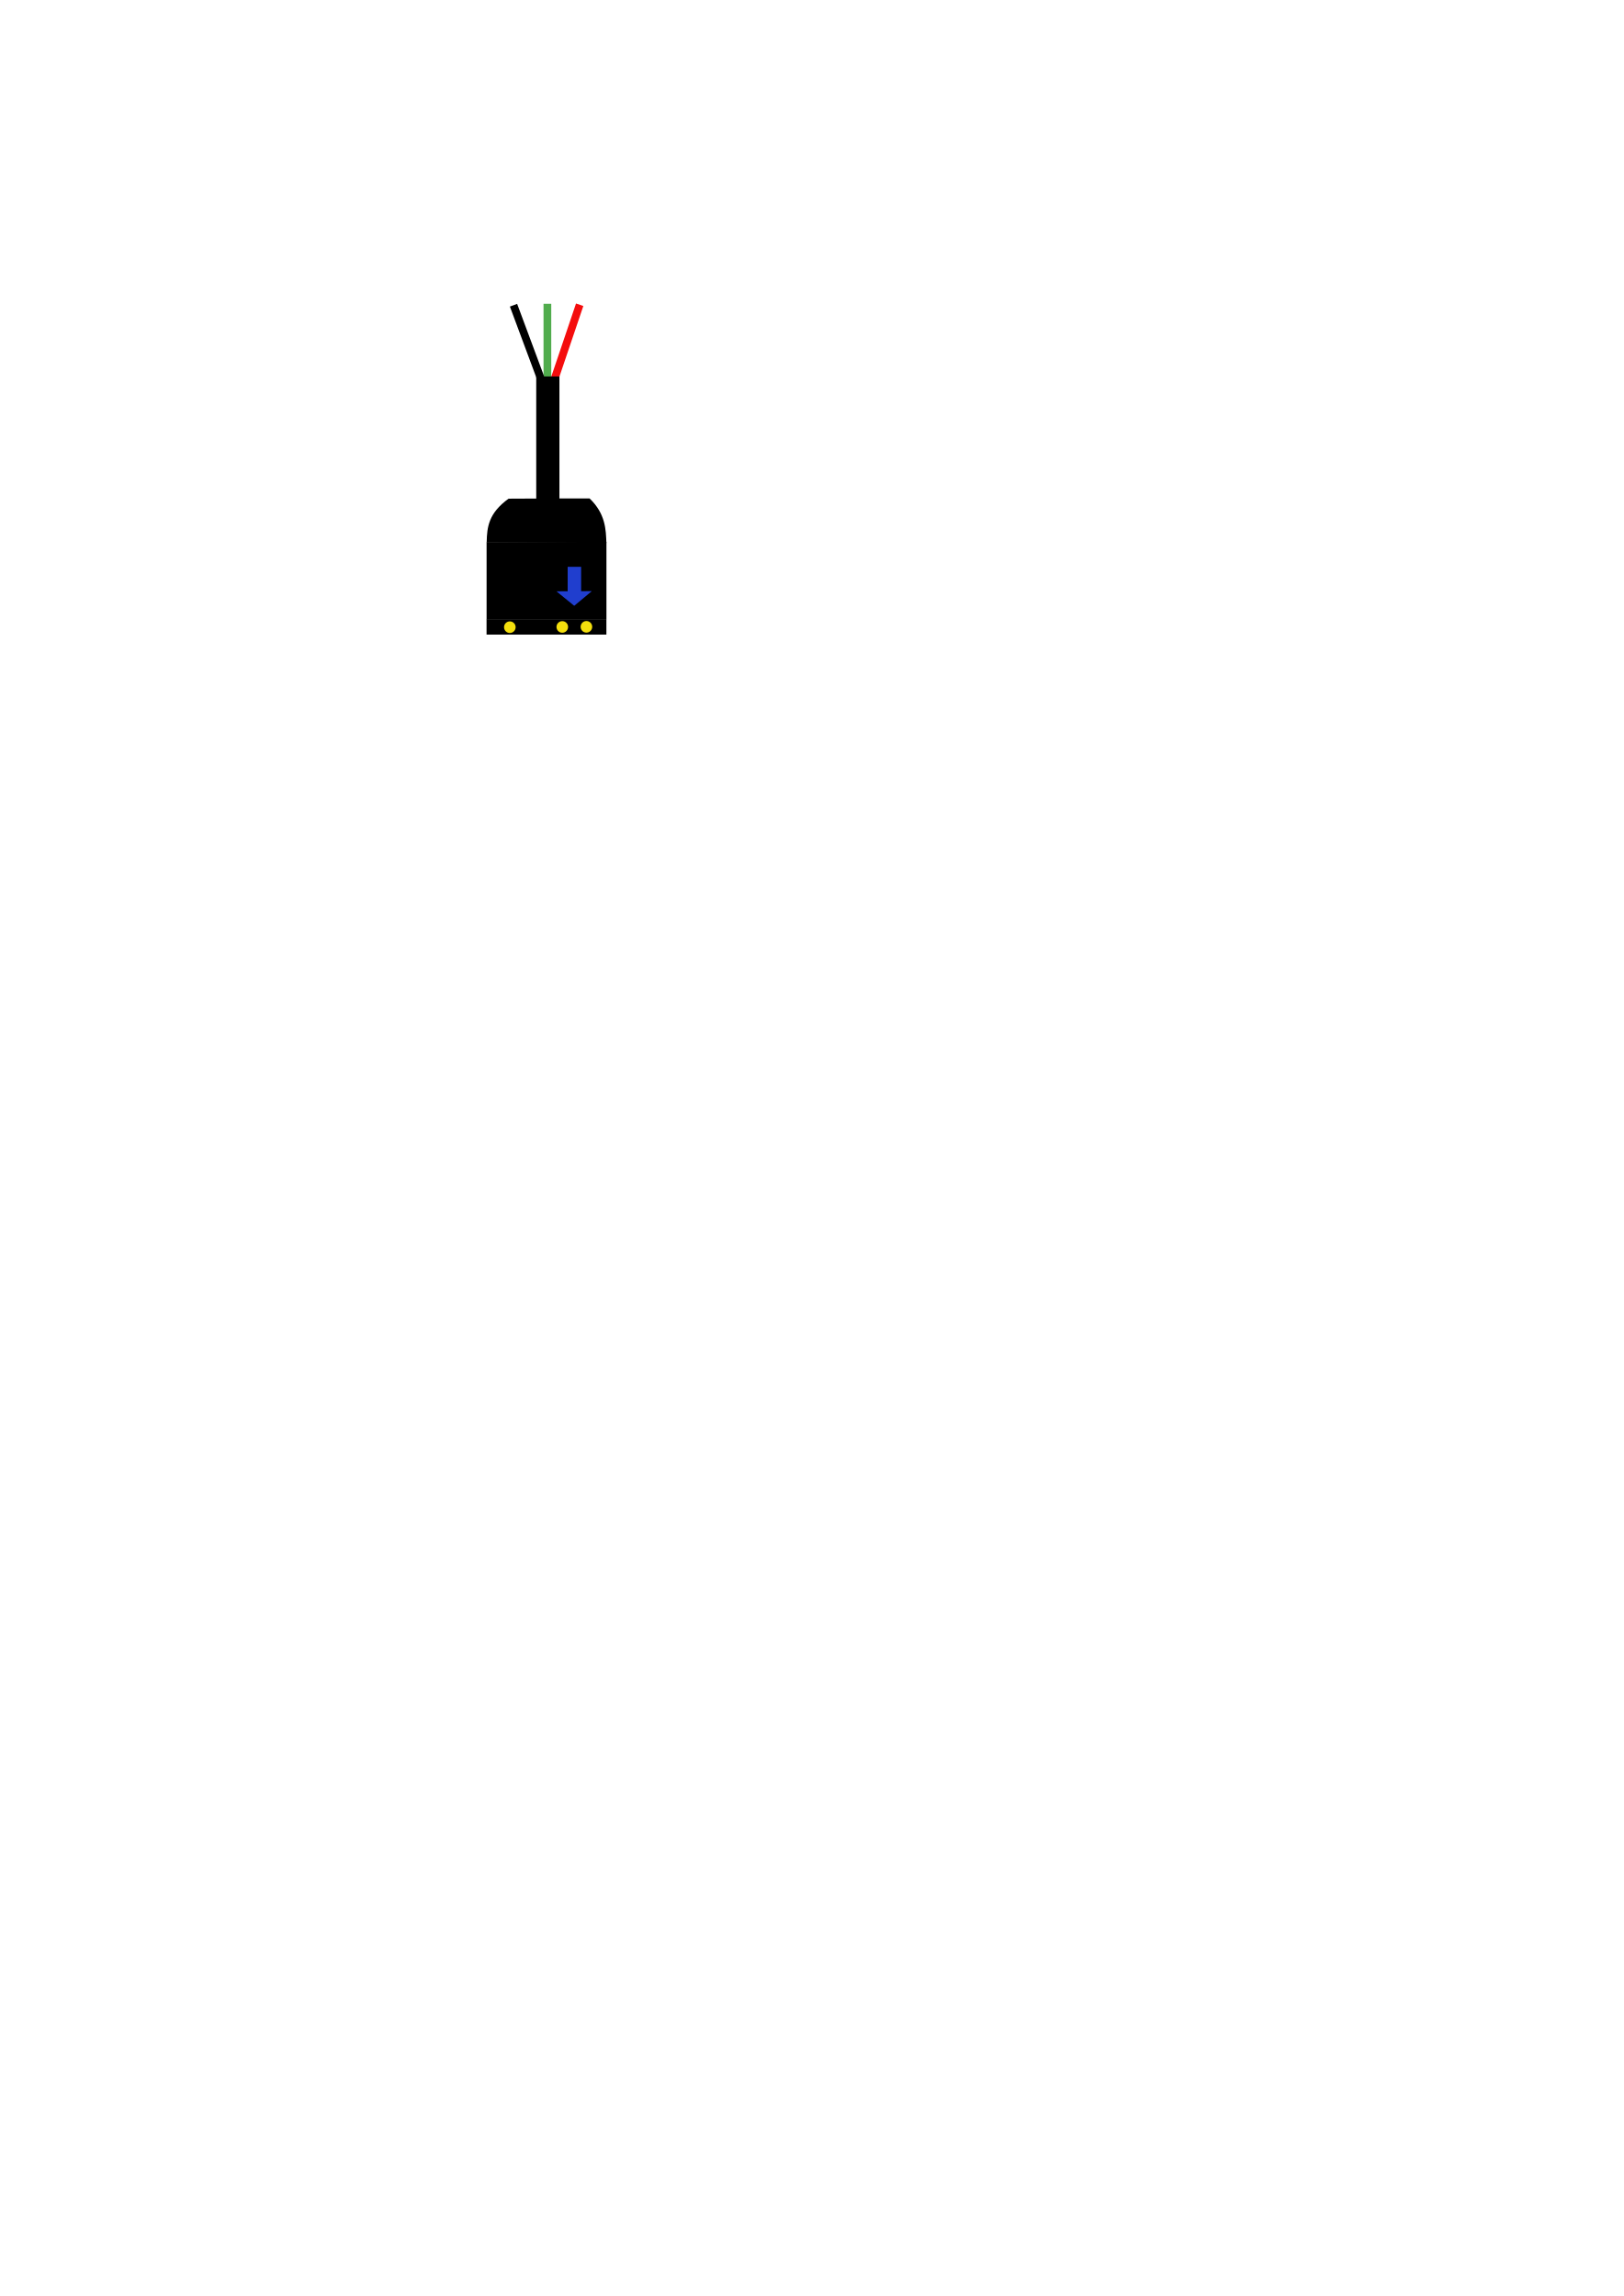
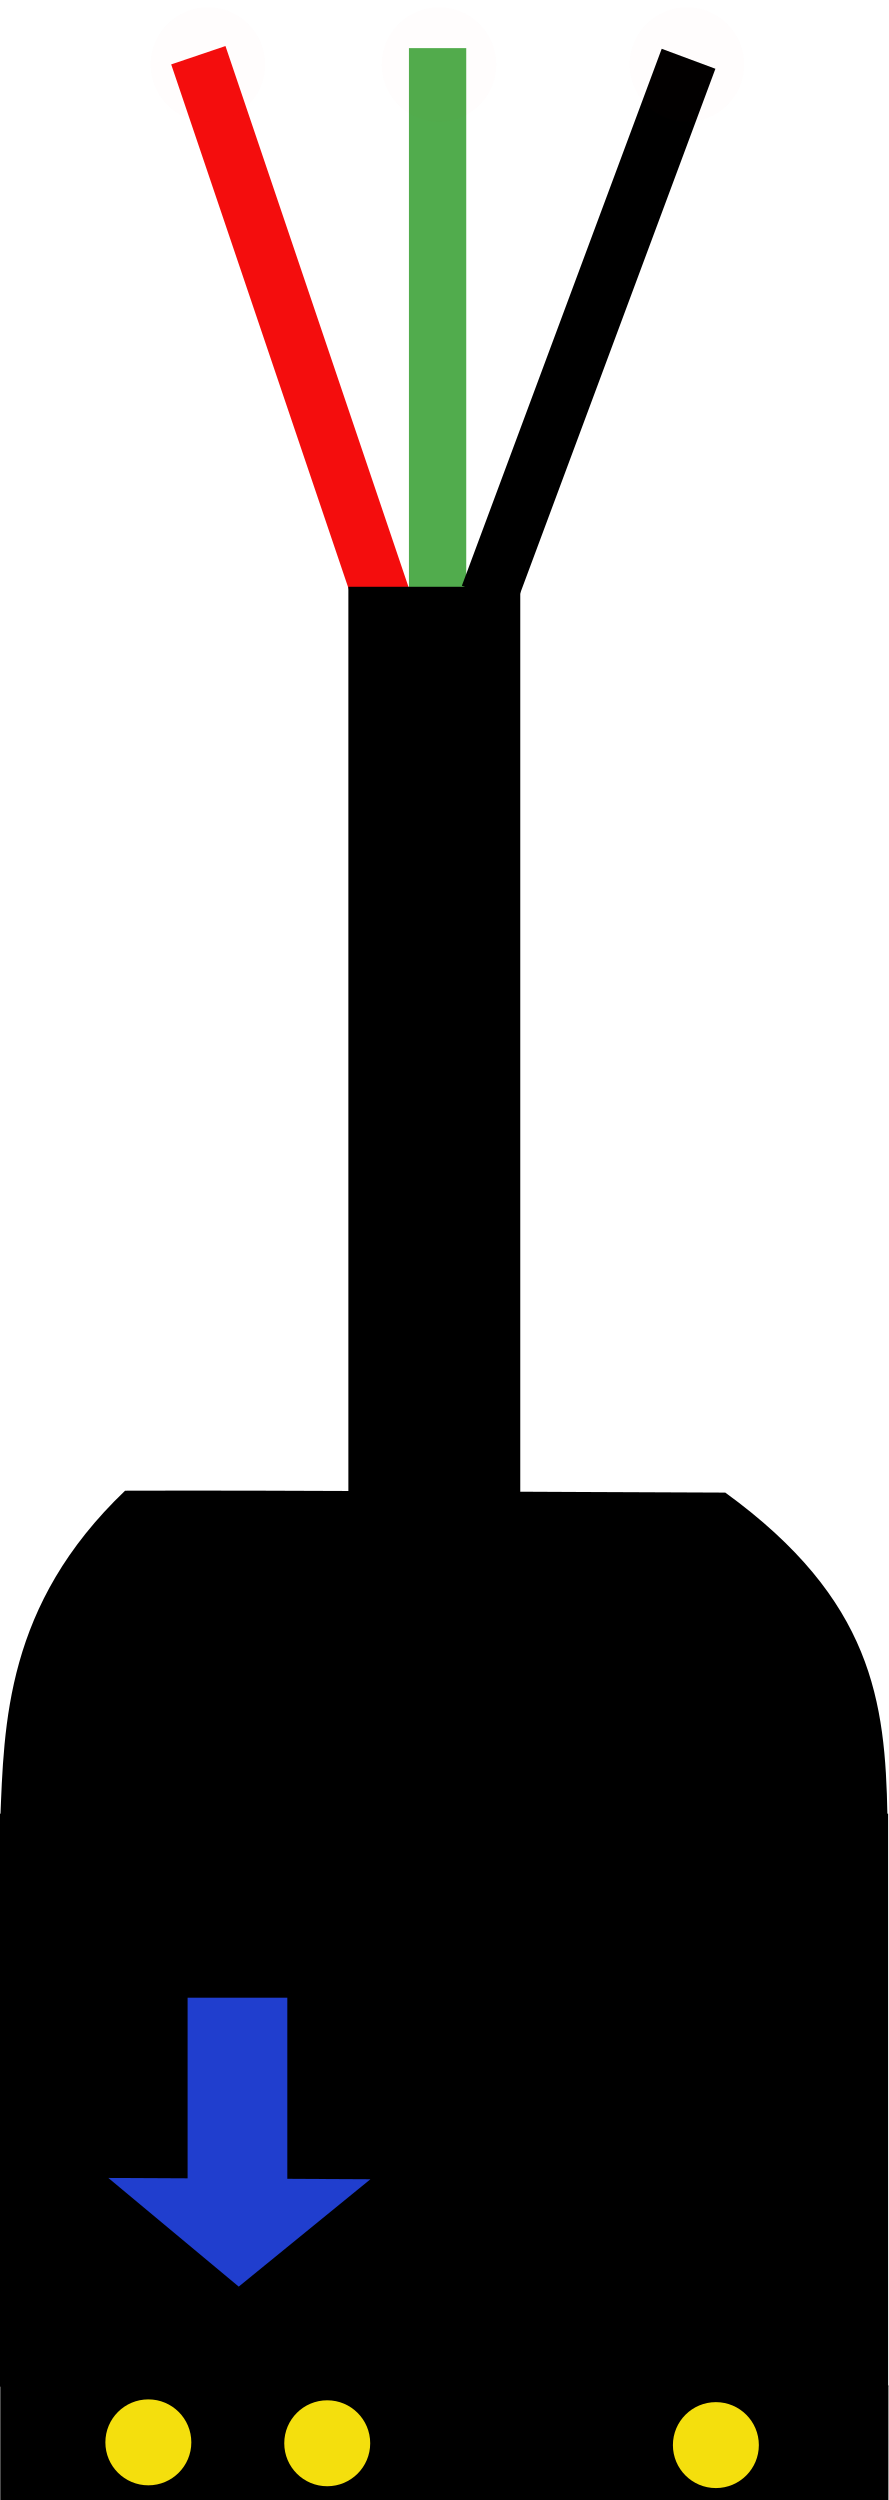
- <svg xmlns="http://www.w3.org/2000/svg" width="210mm" height="297mm" viewBox="0 0 210 297" version="1.1" id="svg1">
+ <svg xmlns="http://www.w3.org/2000/svg" xmlns:xlink="http://www.w3.org/1999/xlink" width="15.505mm" height="43.632mm" viewBox="0 0 15.505 43.632" version="1.1" id="svg1">
  <defs id="defs1" />
-   <g id="layer1">
+   <g id="layer1" transform="matrix(-1,0,0,1,78.43308,-38.45609)">
    <path id="rect1" style="stroke-width:0.265" d="m 62.933,70.11 h 15.5 v 10 h -15.5 z" />
    <path style="fill:#000000;stroke-width:0.265" d="m 62.945,70.134 c 0.039,-1.973 0.247,-3.752 2.83,-5.628 2.93,-0.009 7.796,-0.043 10.475,-0.033 2.088,1.995 2.111,4.068 2.179,5.758 z" id="path1" />
    <path id="rect3" style="fill:#51ac4d;stroke-width:0.265" d="m 70.296,39.296 h 1 v 10 h -1 z" />
    <path id="rect3-8" style="fill:#f40d0d;stroke-width:0.265" transform="rotate(-161.3062)" d="m -84.151,-23.311 h 1 v 10 h -1 z" />
    <path id="rect3-8-1" style="stroke-width:0.265" transform="rotate(159.5874)" d="m -48.975,-70.167 h 1 v 10 h -1 z" />
    <path id="rect5" style="stroke-width:0.277" d="m 62.928,80.088 h 15.5 v 2 H 62.928 Z" />
    <g id="g9" style="fill:#203ece;fill-opacity:1" transform="matrix(0.6858407,0,0,0.6858407,14.40842,24.2394)">
      <path style="fill:#203ece;fill-opacity:1;stroke-width:0.265" d="m 87.277,78.917 -3.351,-2.732 6.669,-0.033 z" id="path8" />
      <path id="rect8" style="fill:#203ece;fill-opacity:1;stroke-width:0.265" d="m 86.041,71.565 h 2.537 v 4.684 h -2.537 z" />
      <path id="rect9" style="fill:#203ece;fill-opacity:1;stroke-width:0.265" d="m 87.7,73.712 h 0.065 v 0.423 h -0.065 z" />
    </g>
    <path id="rect2" style="stroke-width:0.265" d="m 69.353,48.697 h 3 v 15.907 h -3 z" />
    <path id="path2" style="fill:#f4df0d;stroke-width:0.235" d="m 66.689,81.13 a 0.75,0.75 0 0 1 -0.75,0.75 0.75,0.75 0 0 1 -0.75,-0.75 0.75,0.75 0 0 1 0.75,-0.75 0.75,0.75 0 0 1 0.75,0.75 z" />
    <path id="path3" style="fill:#f4df0d;stroke-width:0.235" d="m 73.472,81.098 a 0.75,0.75 0 0 1 -0.75,0.75 0.75,0.75 0 0 1 -0.75,-0.75 0.75,0.75 0 0 1 0.75,-0.75 0.75,0.75 0 0 1 0.75,0.75 z" />
    <path id="path4" style="fill:#f4df0d;stroke-width:0.235" d="m 76.594,81.082 a 0.75,0.75 0 0 1 -0.75,0.75 0.75,0.75 0 0 1 -0.75,-0.75 0.75,0.75 0 0 1 0.75,-0.75 0.75,0.75 0 0 1 0.75,0.75 z" />
+     <g id="g10" transform="translate(-0.04510997,0.2386205)">
+       <circle style="opacity:0.01;fill:#d82f2f;fill-opacity:1;stroke:#979797;stroke-width:0.254;stroke-linejoin:bevel;stroke-opacity:0" id="path9" cx="66.49" cy="39.344" r="1" />
+       <use x="0" y="0" xlink:href="#path9" id="use9" transform="translate(4.326429)" />
+       <use x="0" y="0" xlink:href="#path9" id="use1" transform="translate(8.360092)" />
+     </g>
  </g>
</svg>
